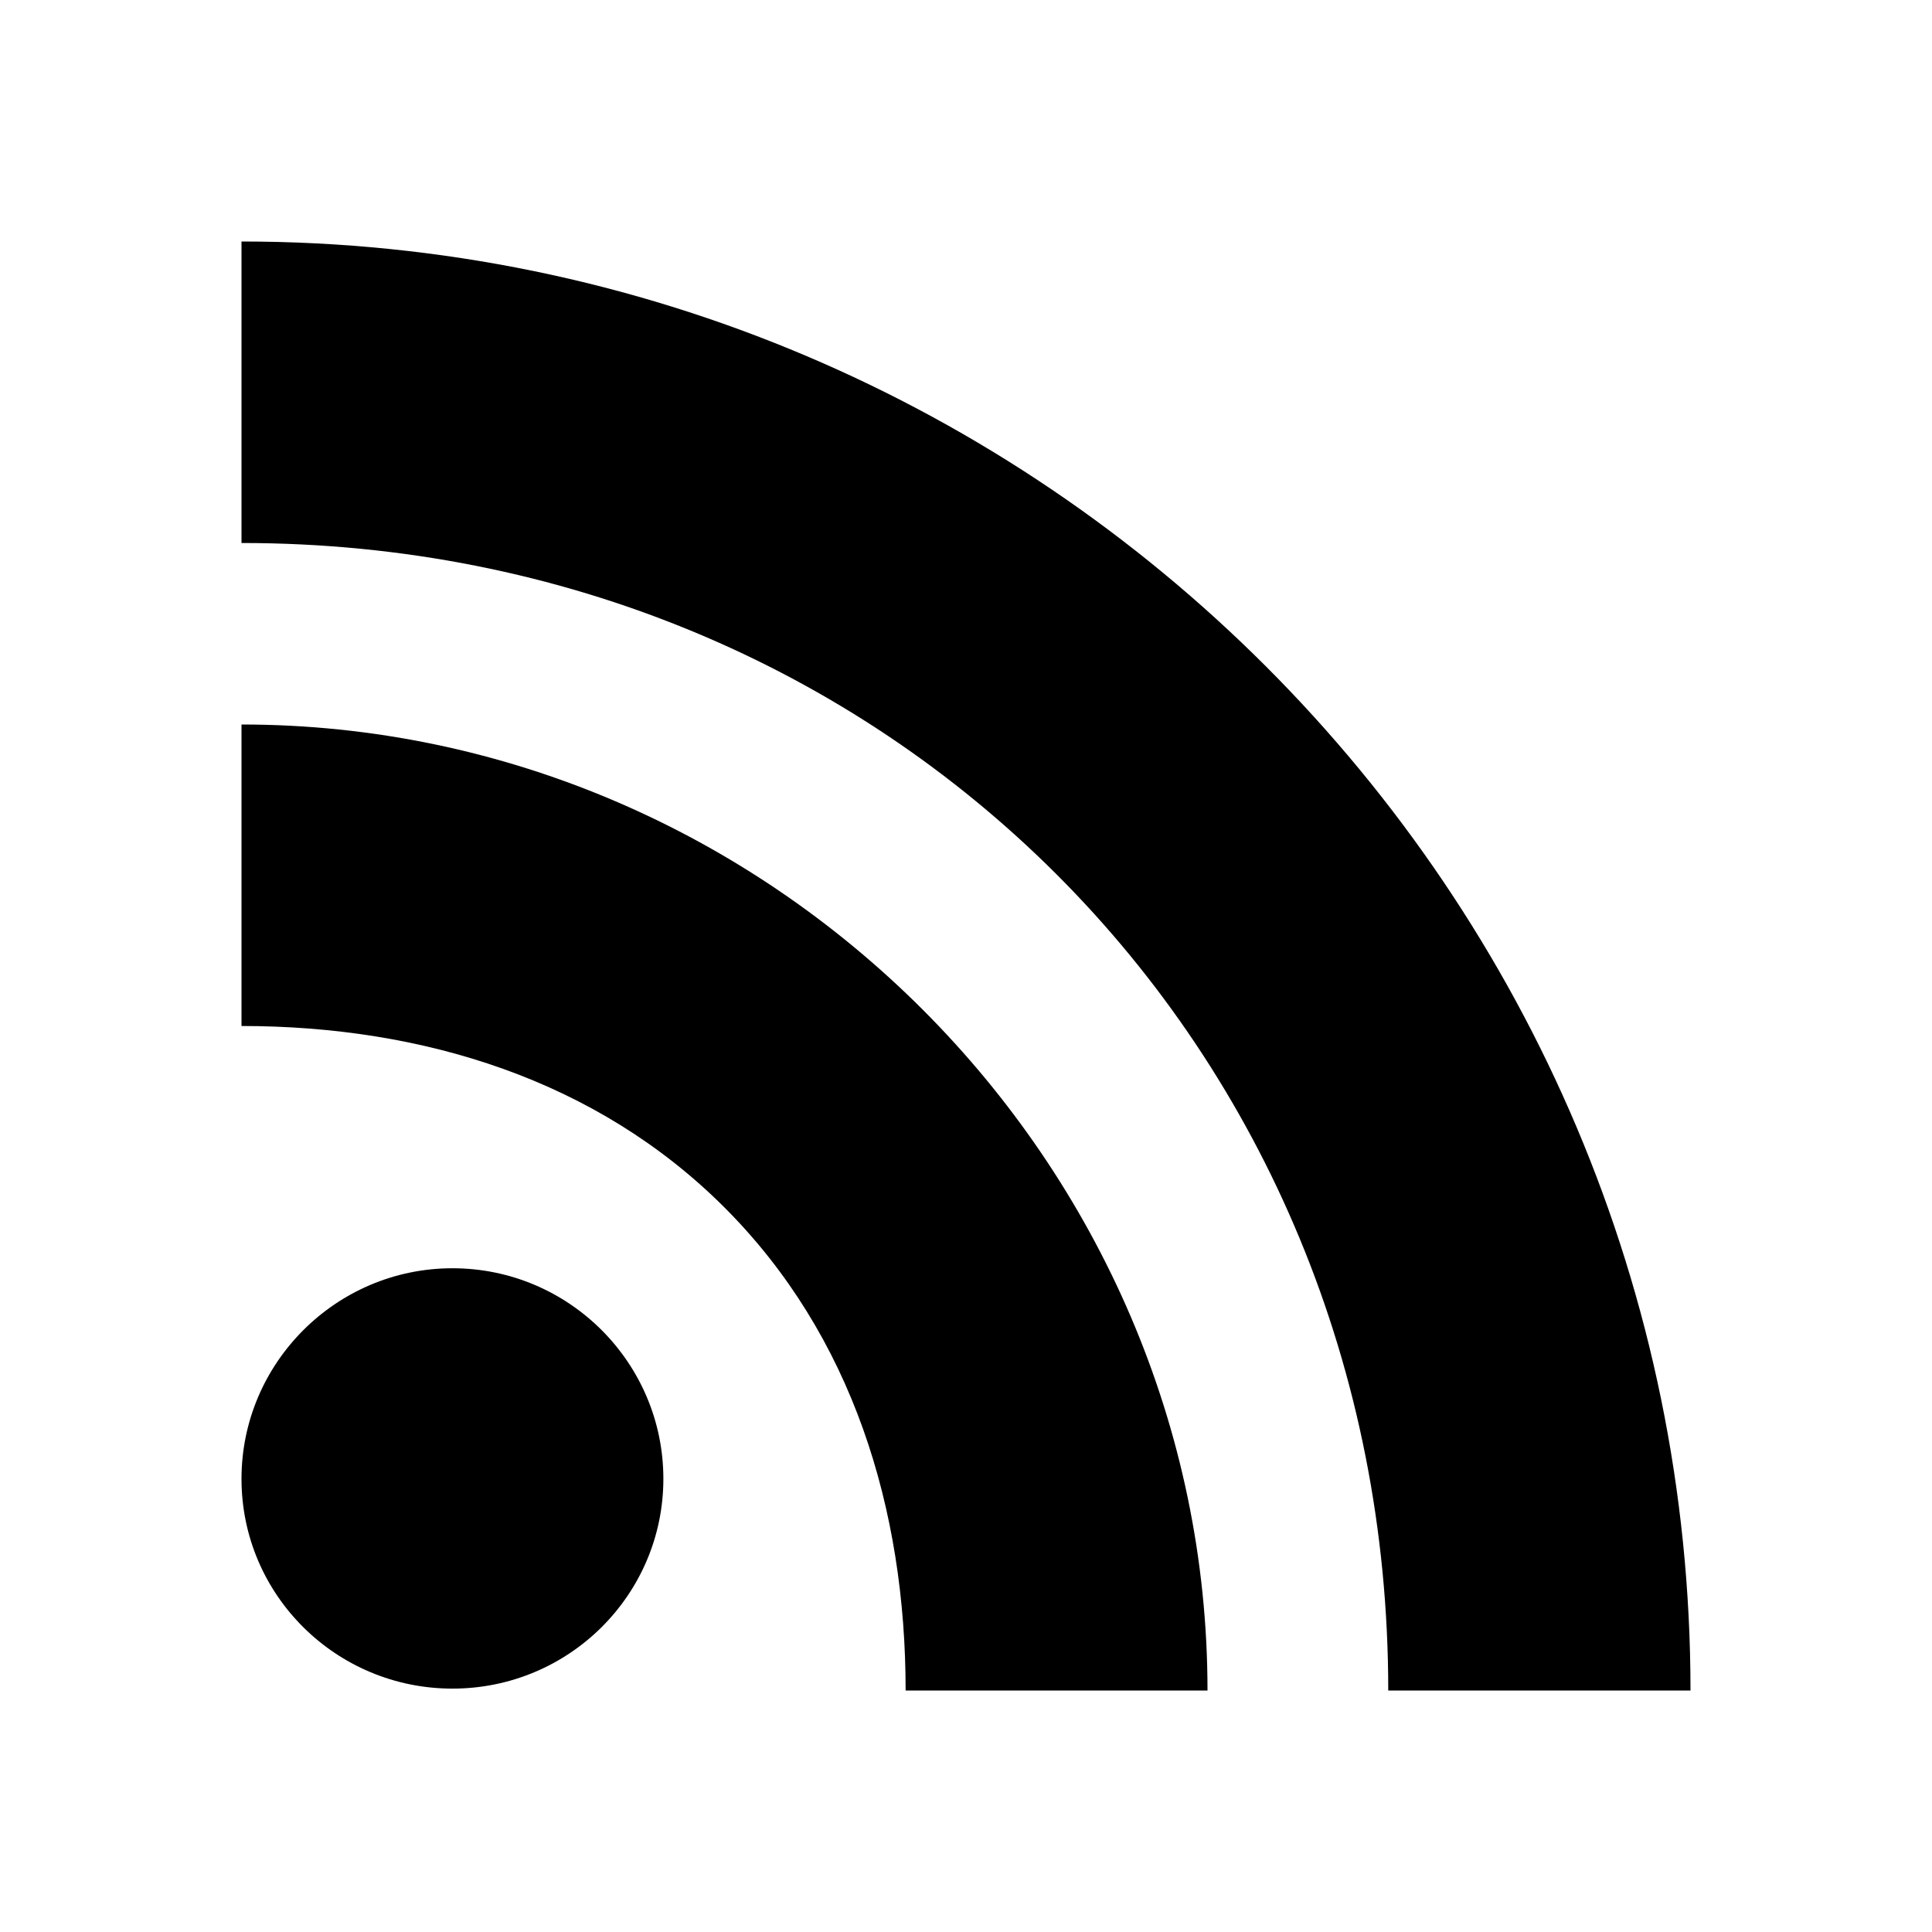
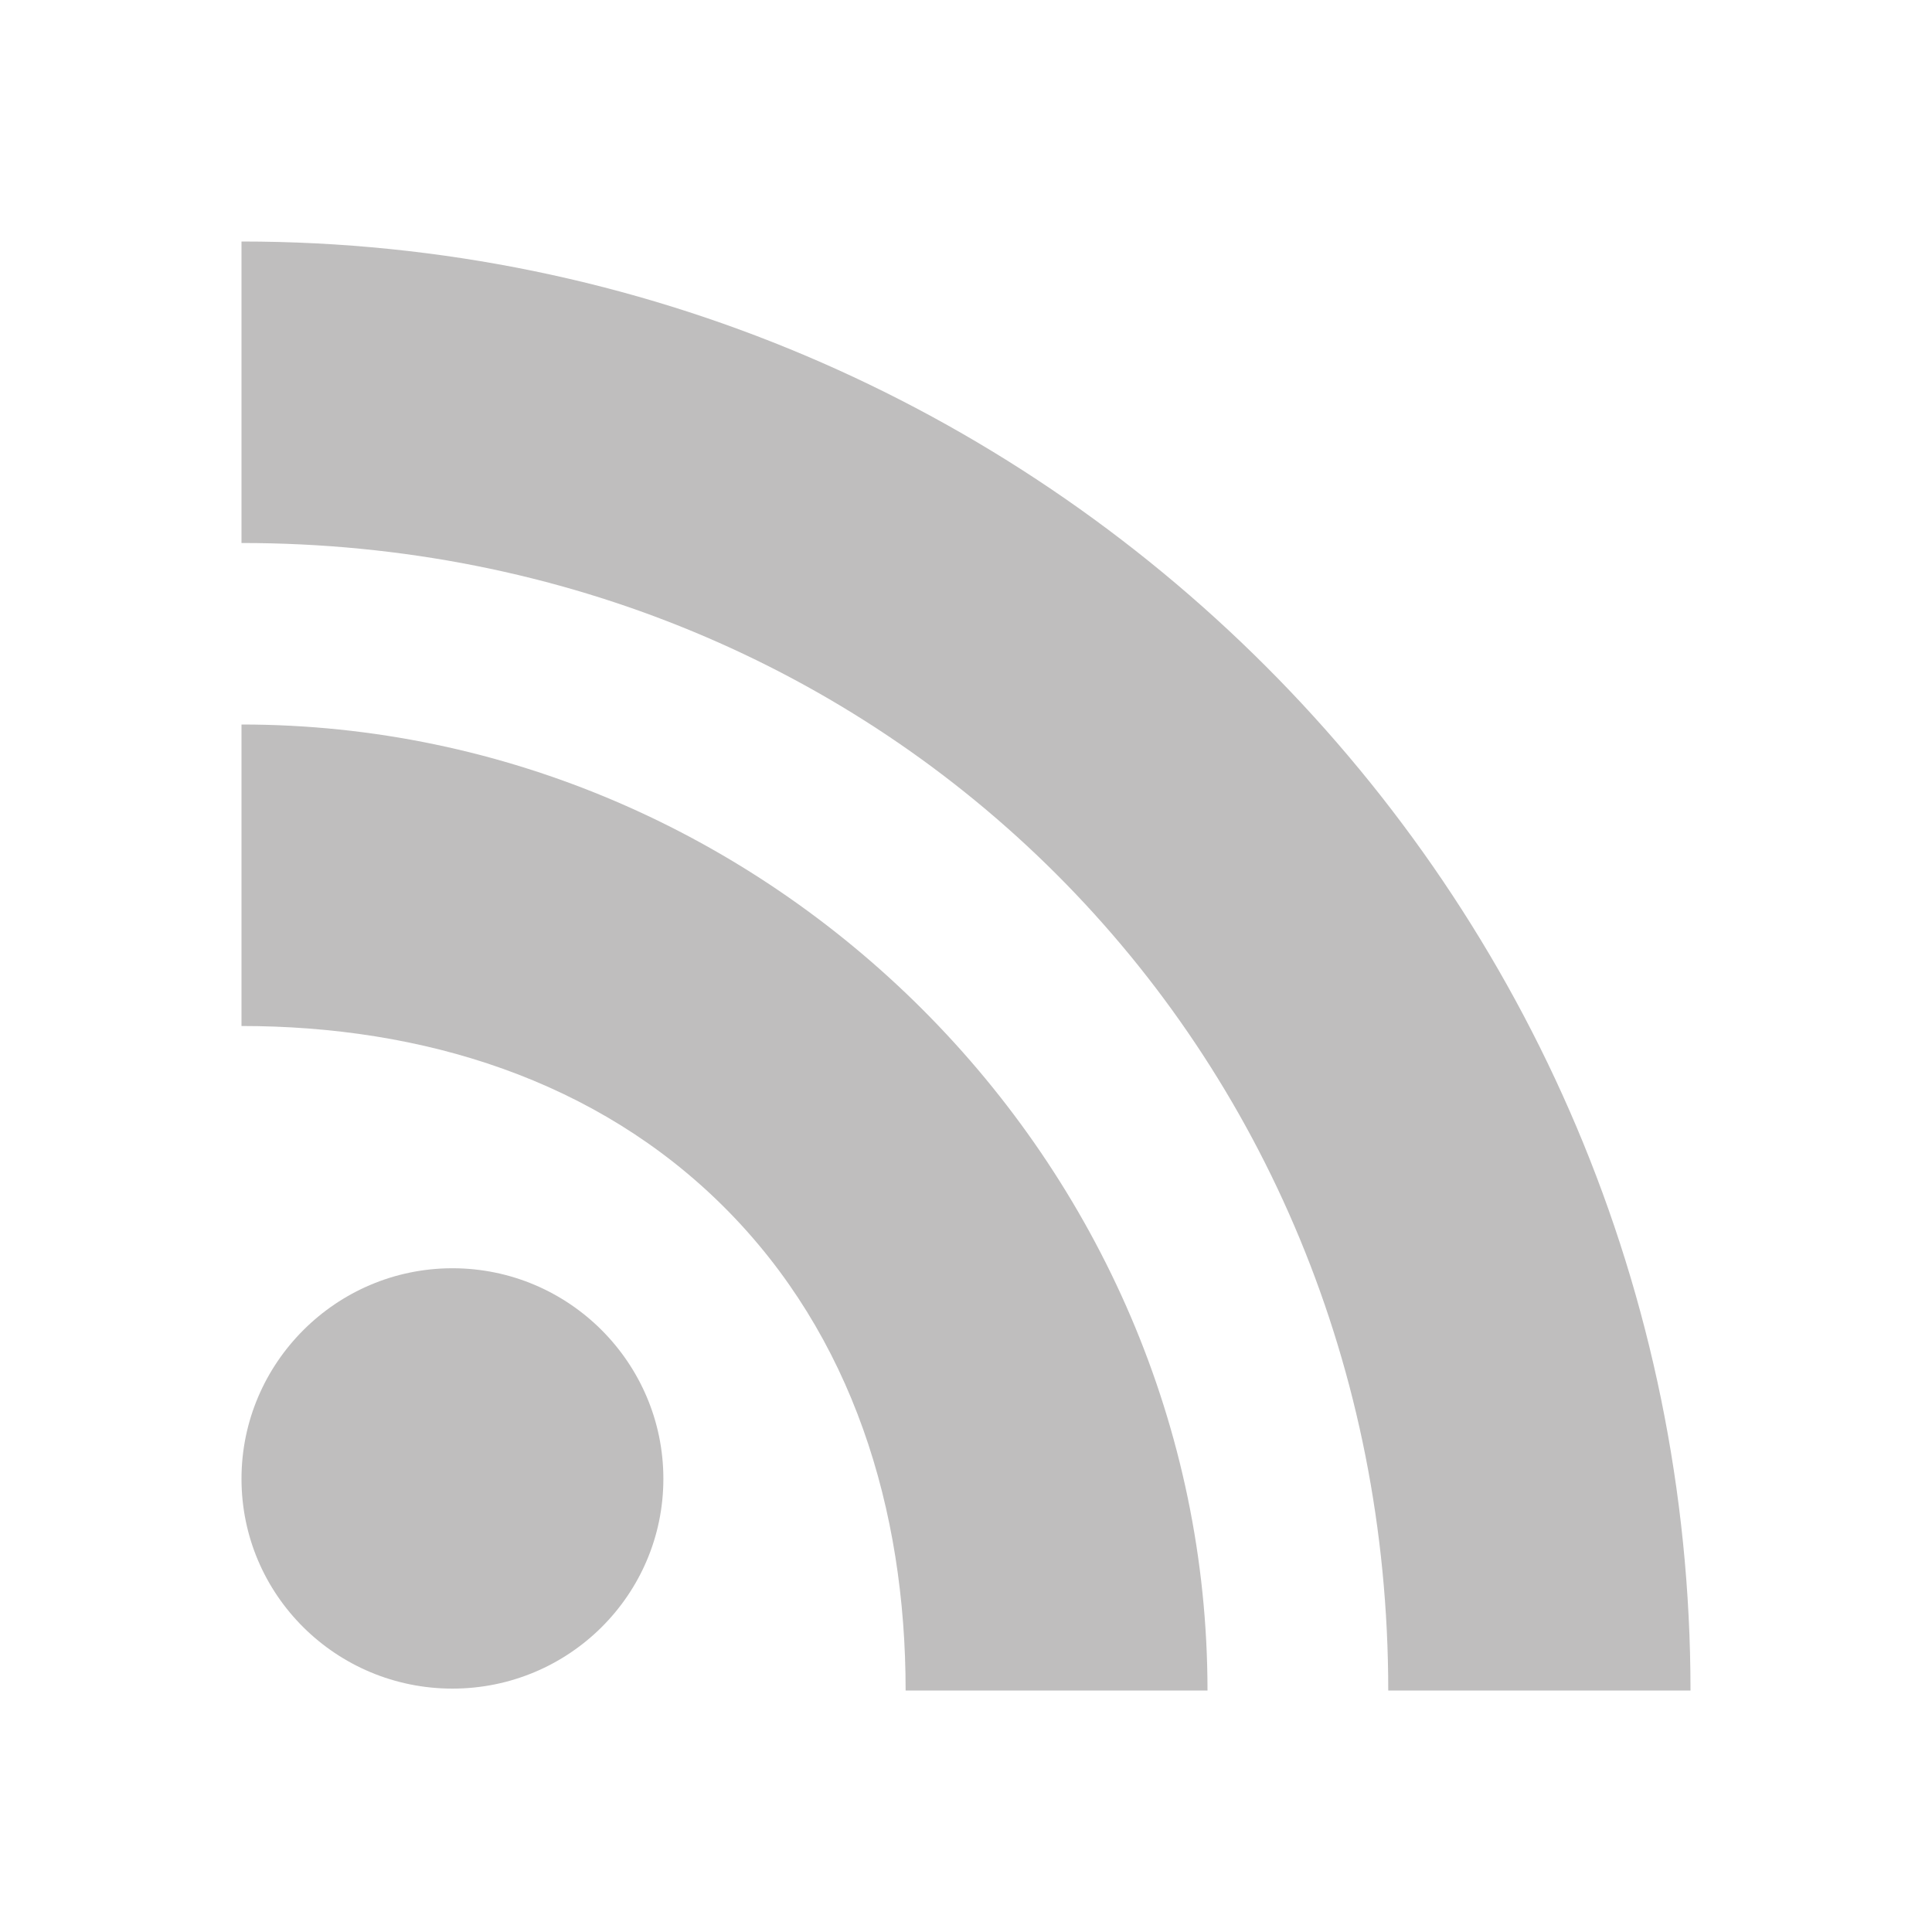
- <svg xmlns="http://www.w3.org/2000/svg" version="1.1" id="Layer_1" x="0px" y="0px" width="512px" height="512px" viewBox="0 0 512 512" style="enable-background:new 0 0 512 512;" xml:space="preserve">
+ <svg xmlns="http://www.w3.org/2000/svg" version="1.1" id="Layer_1" x="0px" y="0px" width="512px" height="512px" viewBox="0 0 512 512" enable-background="new 0 0 512 512" xml:space="preserve">
  <g>
-     <path d="M119.9,336.1c-30.8,0-55.9,25.1-55.9,55.8c0,30.8,25.1,55.6,55.9,55.6c30.9,0,55.9-24.9,55.9-55.6   C175.8,361.2,150.8,336.1,119.9,336.1z" />
-     <path d="M64,192v79.9c48,0,94.1,14.2,128,48.1c33.9,33.9,48,79.9,48,128h80C320,308.1,204,192,64,192z" />
-     <path d="M64,64v79.9c171,0,303.9,133,303.9,304.1H448C448,236.3,276,64,64,64z" />
+     <path fill="#BFBEBE" d="M119.9,336.1C89.1,336.1,64,361.2,64,391.9c0,30.8,25.1,55.6,55.9,55.6c30.9,0,55.9-24.9,55.9-55.6   C175.8,361.2,150.8,336.1,119.9,336.1z" />
+     <path fill="#BFBEBE" d="M64,192v79.9c48,0,94.1,14.199,128,48.1s48,79.9,48,128h80C320,308.1,204,192,64,192z" />
+     <path fill="#BFBEBE" d="M64,64v79.9c171,0,303.9,133,303.9,304.1H448C448,236.3,276,64,64,64z" />
  </g>
</svg>
